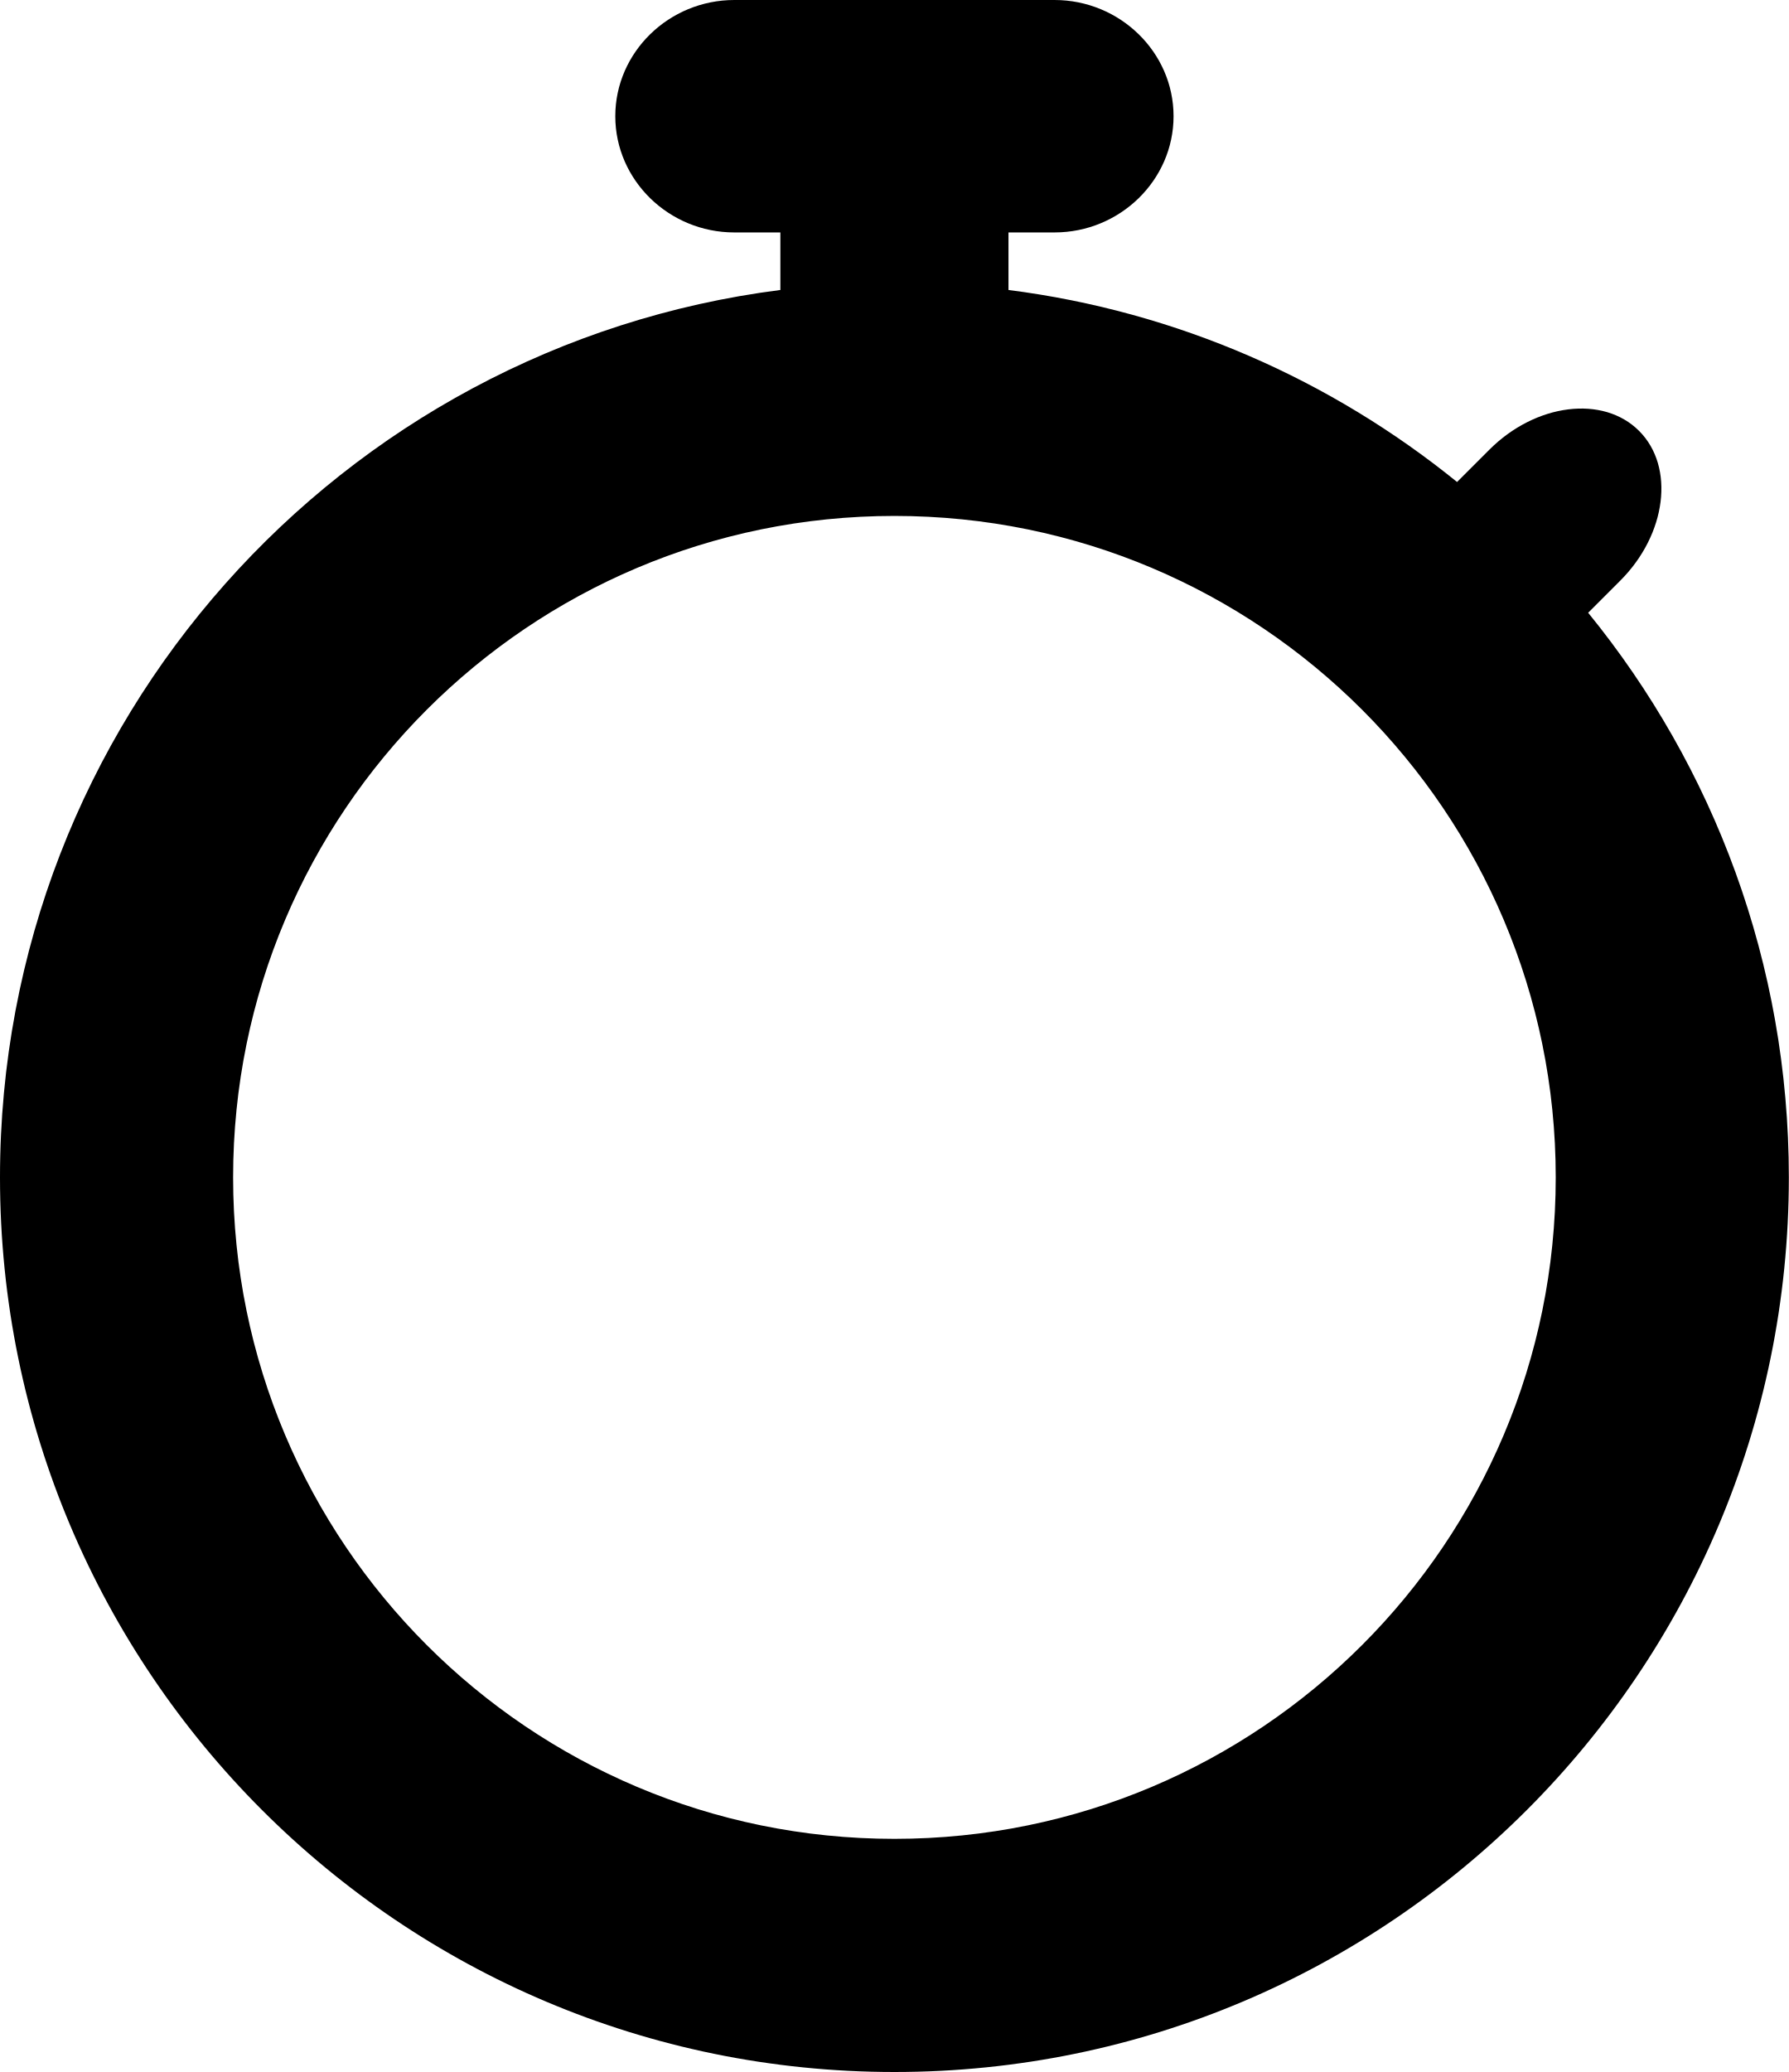
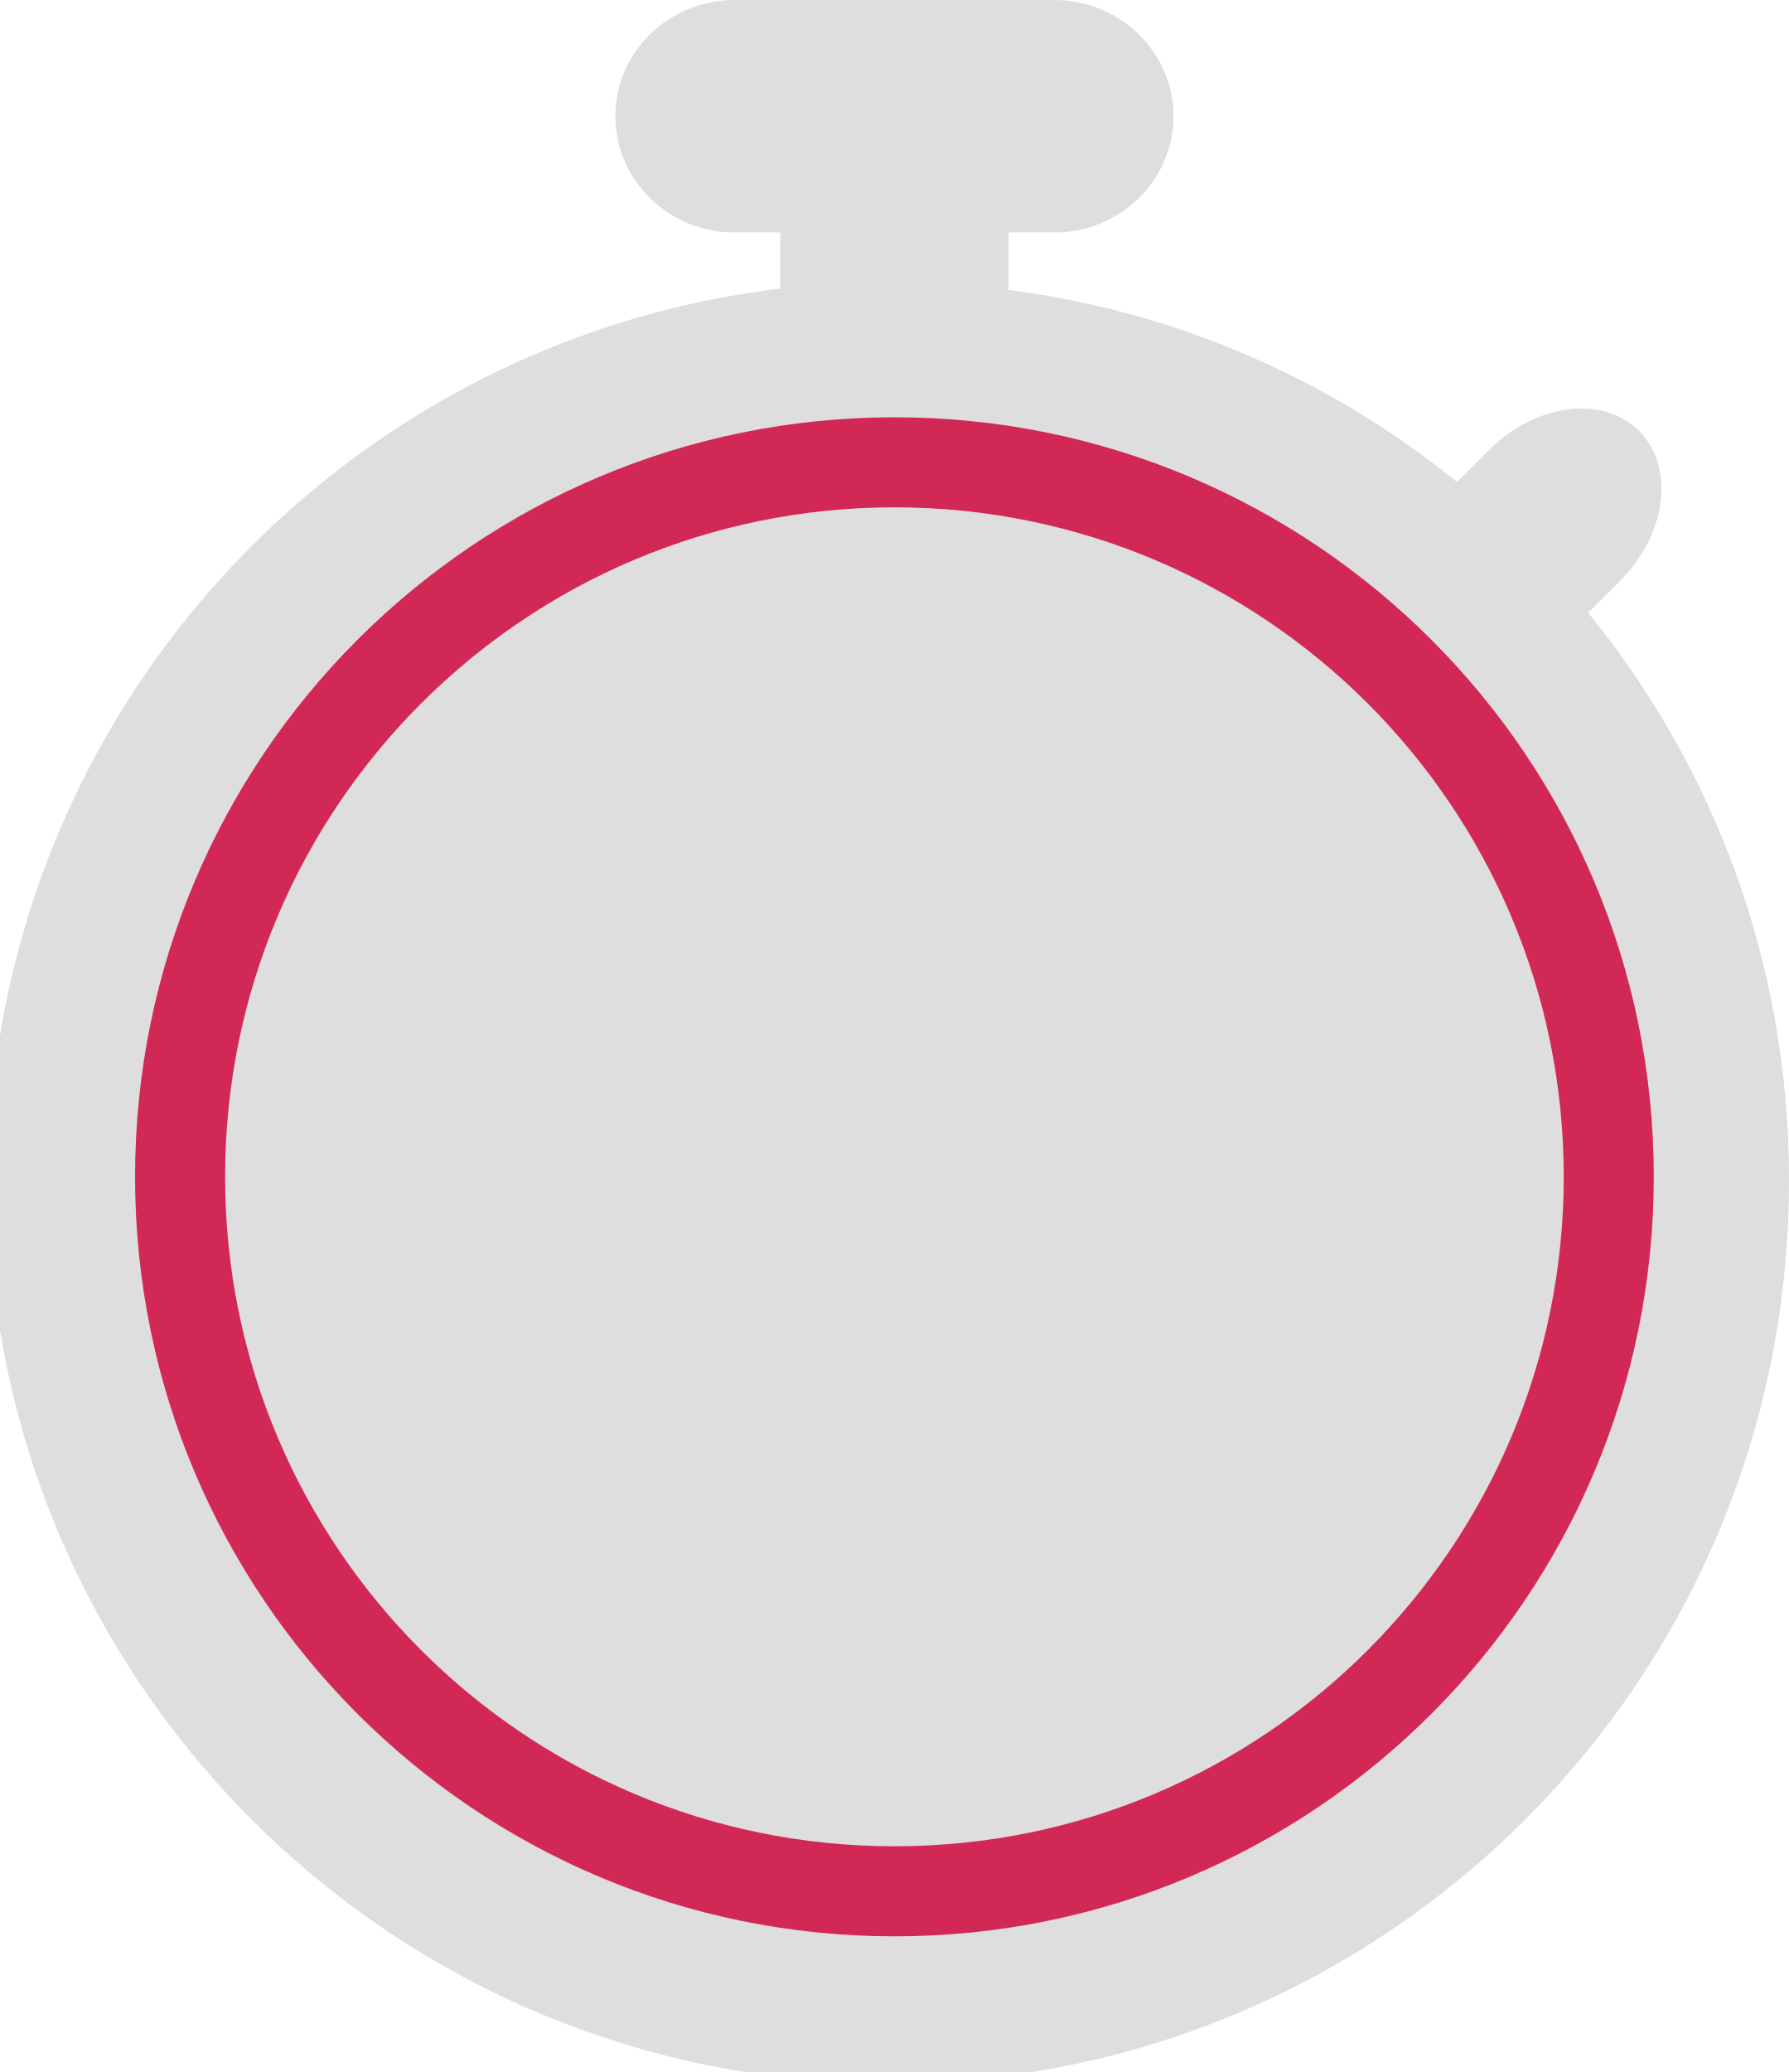
<svg xmlns="http://www.w3.org/2000/svg" version="1.1" id="Layer_1" x="0px" y="0px" width="298px" height="345.097px" viewBox="0 0 298 345.097" enable-background="new 0 0 298 345.097" xml:space="preserve">
-   <path d="M264.568,102.055l5.355-5.355c7.717-7.717,9.124-18.938,3.126-24.935c-5.997-5.997-17.217-4.59-24.934,3.127l-5.386,5.385 C221.768,63.292,196.11,51.875,168,48.297v-9.583h7.658c10.914,0,19.843-8.711,19.843-19.357S186.573,0,175.659,0h-53.317  c-10.913,0-19.842,8.711-19.842,19.357s8.929,19.357,19.842,19.357H130v9.583C56.681,57.629,0,120.244,0,196.097  c0,82.291,66.709,149,149,149c82.29,0,149-66.709,149-149C298,160.434,285.465,127.703,264.568,102.055z M149,306.264 c-60.844,0-110.167-49.323-110.167-110.167S88.156,85.93,149,85.93c60.843,0,110.167,49.323,110.167,110.167  S209.843,306.264,149,306.264z" />
+   <path fill="#dedede" d="M264.568,102.055l5.355-5.355c7.717-7.717,9.124-18.938,3.126-24.935c-5.997-5.997-17.217-4.59-24.934,3.127l-5.386,5.385 C221.768,63.292,196.11,51.875,168,48.297v-9.583h7.658c10.914,0,19.843-8.711,19.843-19.357S186.573,0,175.659,0h-53.317  c-10.913,0-19.842,8.711-19.842,19.357s8.929,19.357,19.842,19.357H130v9.583C56.681,57.629,0,120.244,0,196.097  c0,82.291,66.709,149,149,149c82.29,0,149-66.709,149-149C298,160.434,285.465,127.703,264.568,102.055z M149,306.264      c-60.844,0-110.167-49.323-110.167-110.167S88.156,85.93,149,85.93c60.843,0,110.167,49.323,110.167,110.167  S209.843,306.264,149,306.264z" />
+   <circle r="150" cx="148" cy="197" fill="#dedede" />
+   <circle r="119" cx="149" cy="196" fill="none" stroke="#d22856" stroke-width="15" />
</svg>
